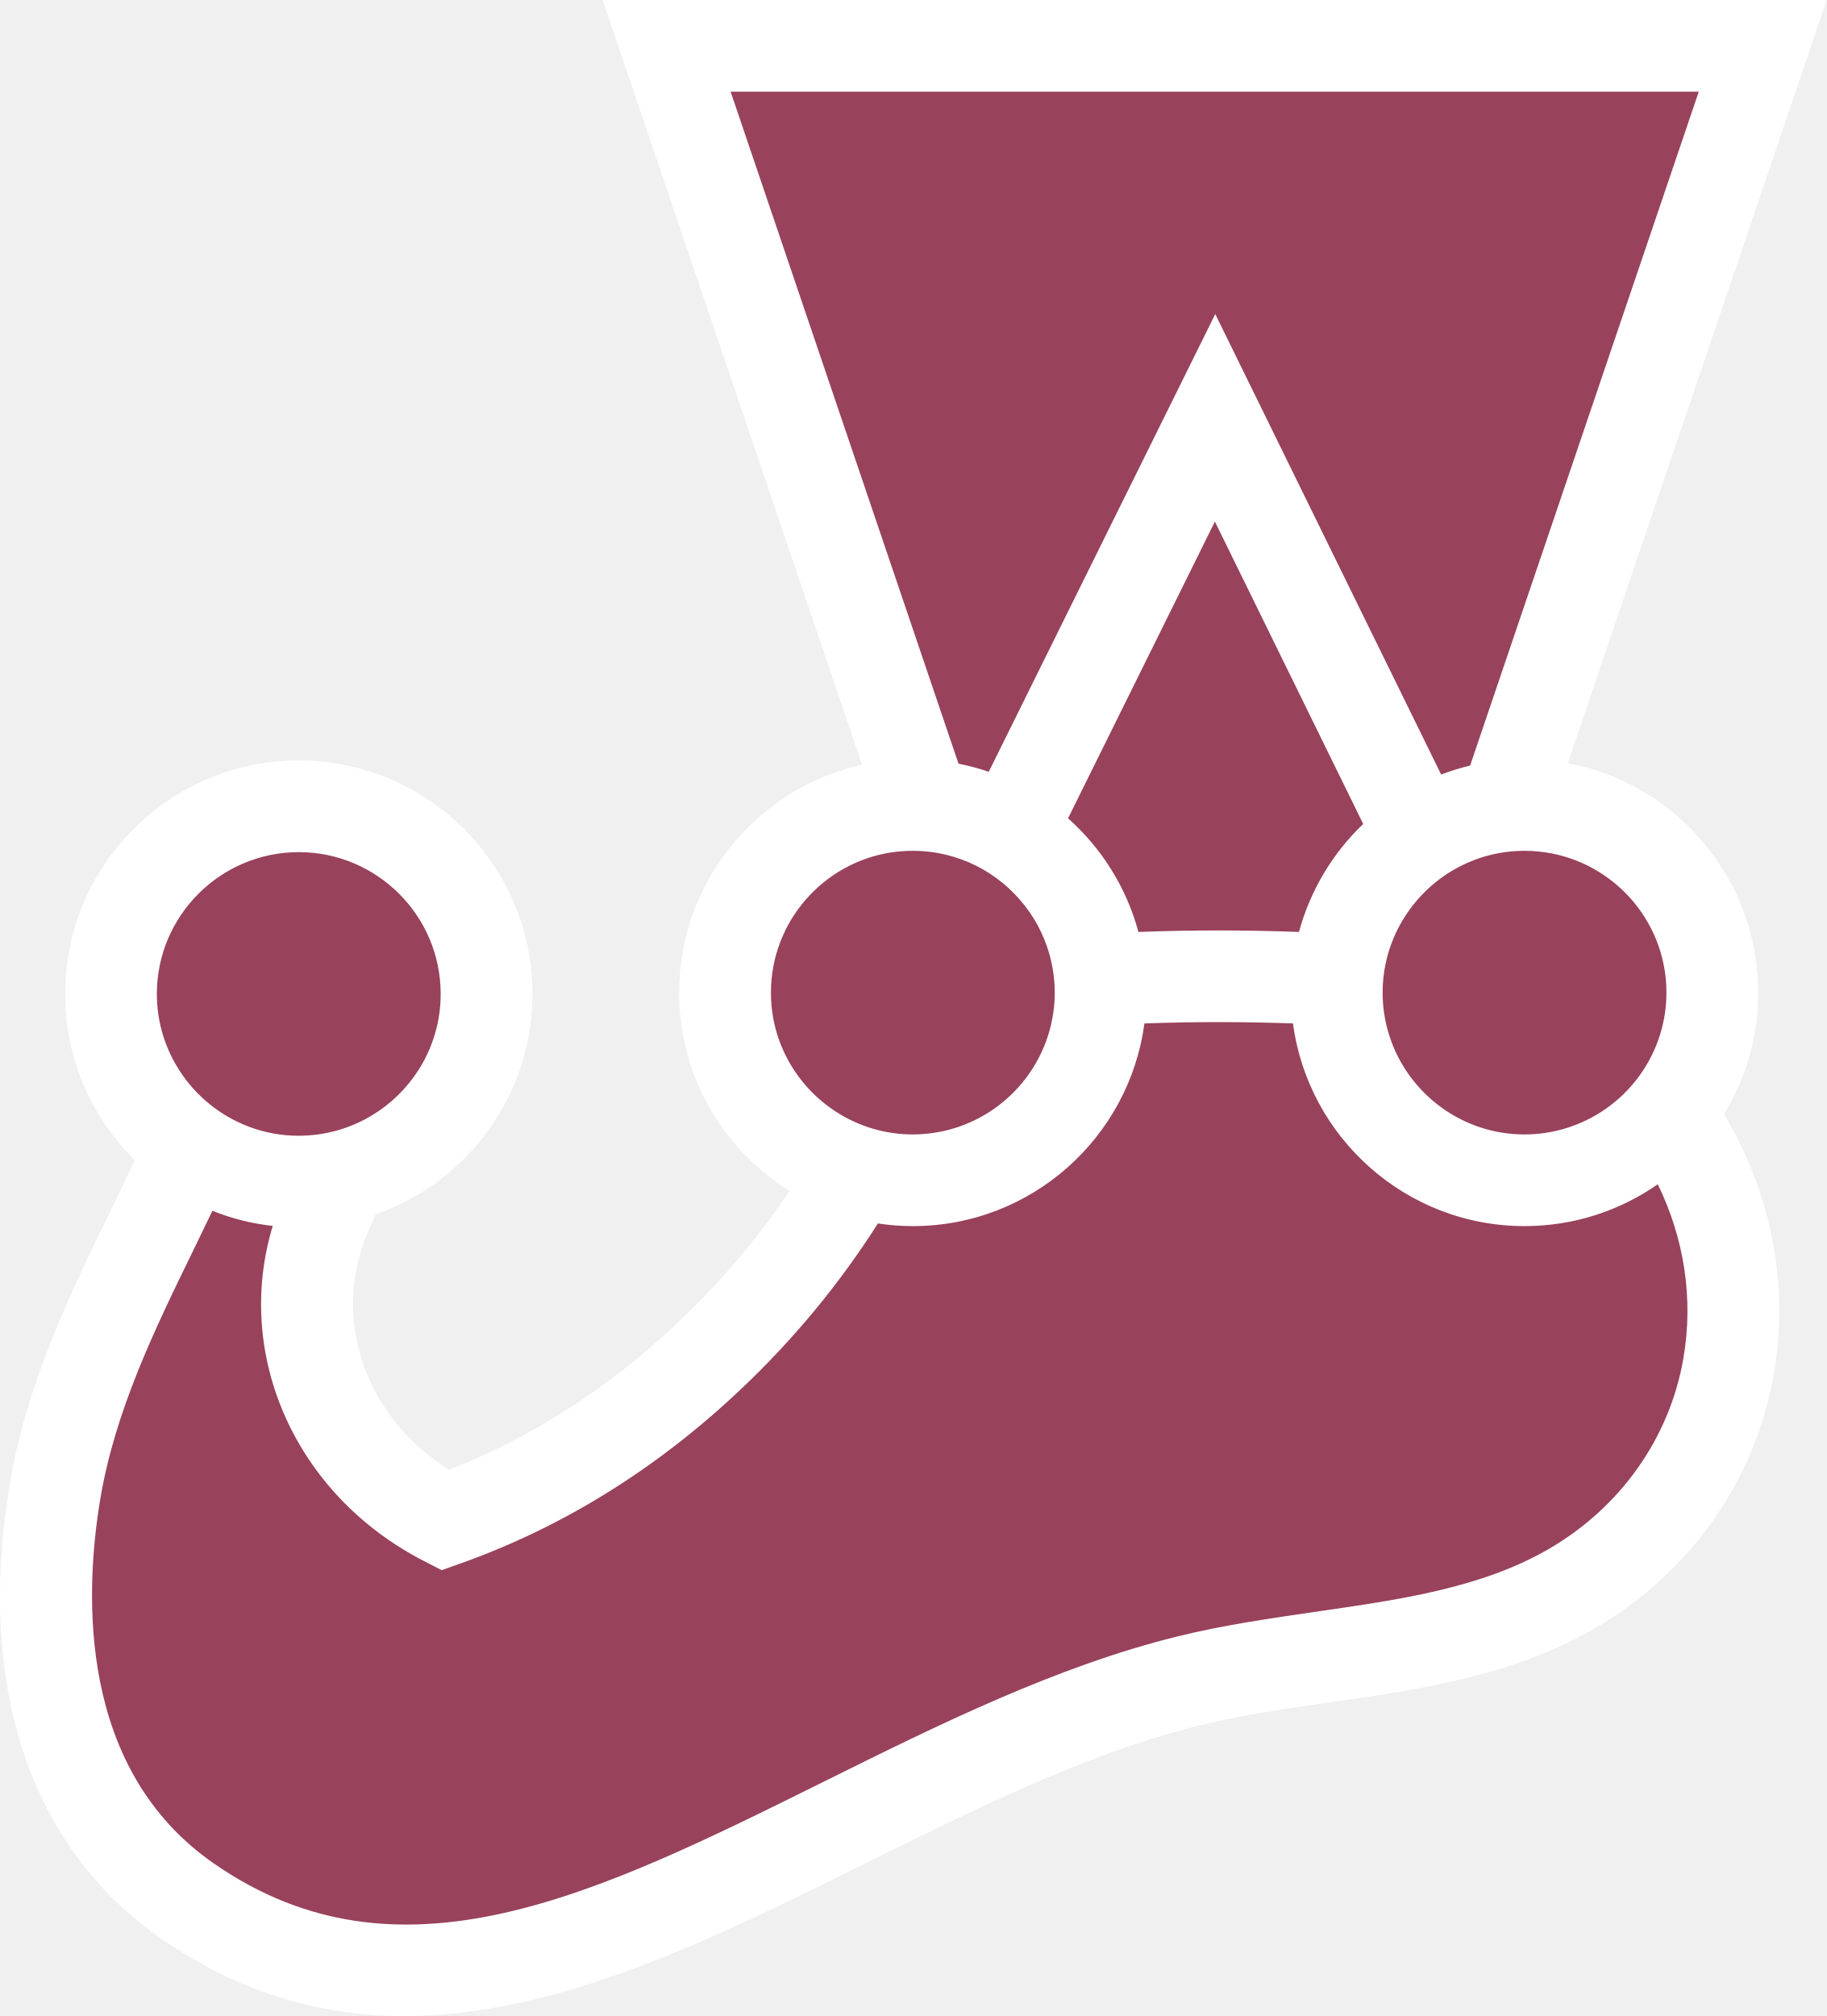
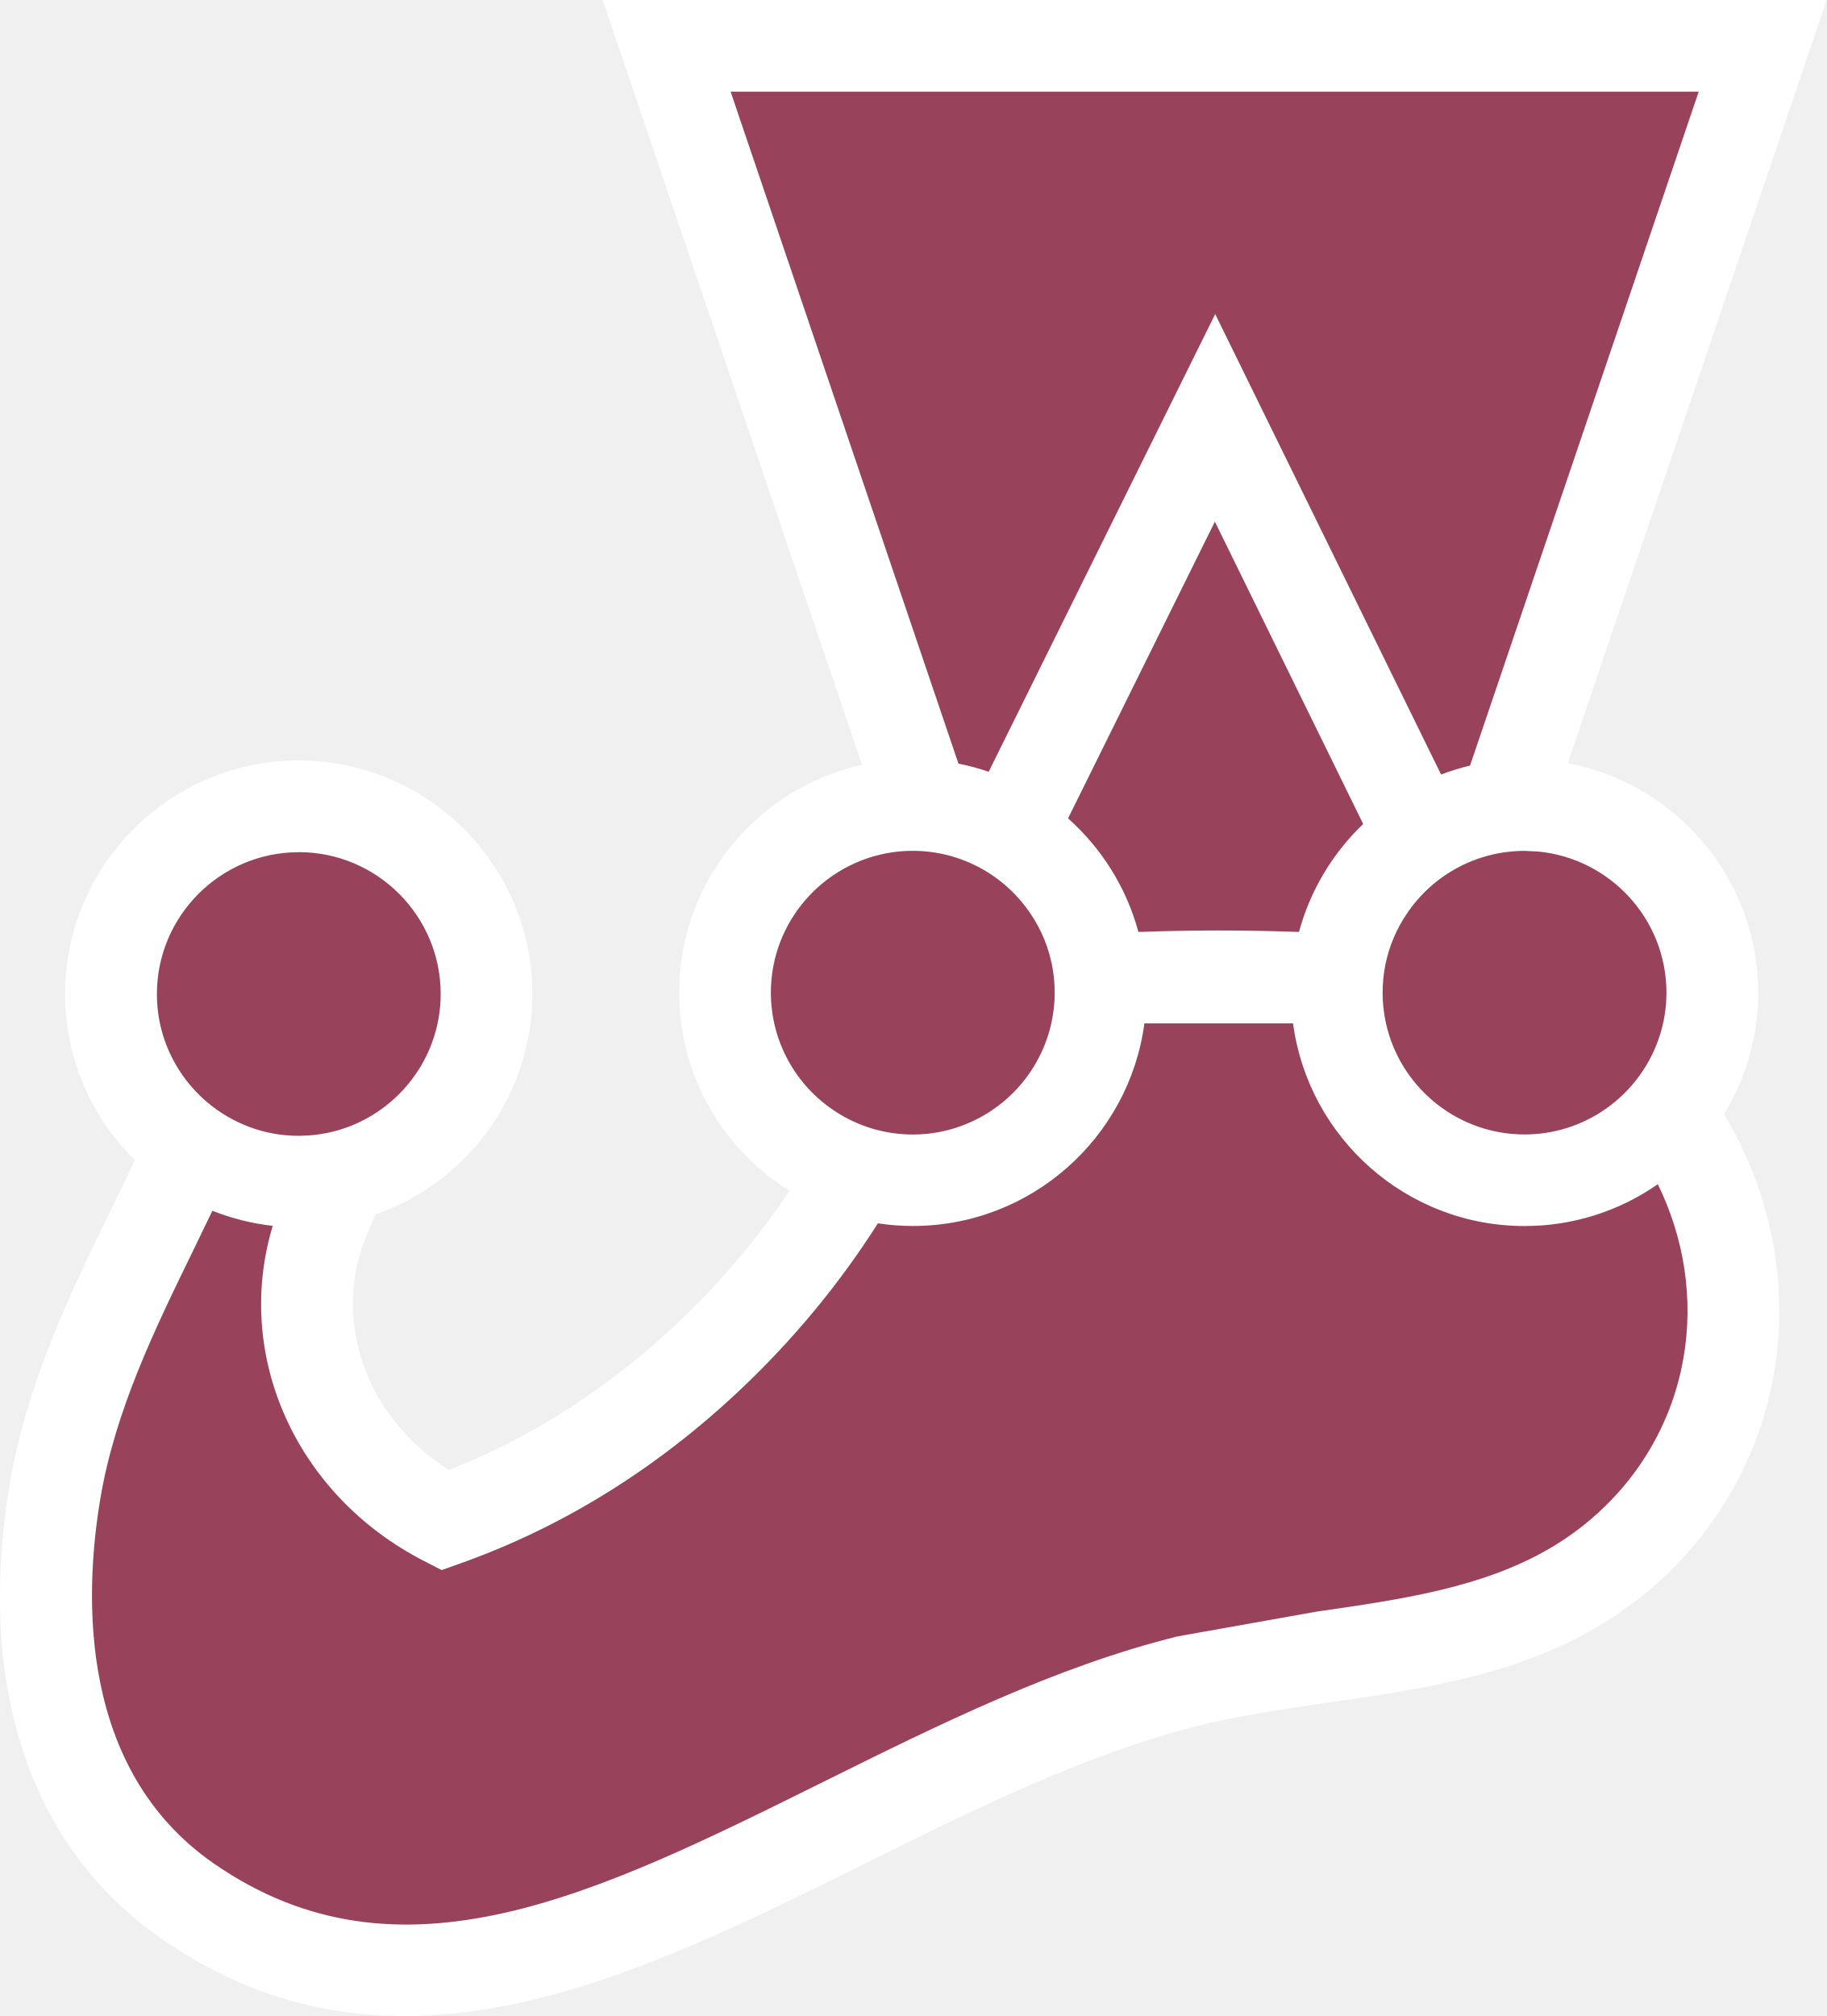
- <svg xmlns="http://www.w3.org/2000/svg" width="29" height="32" viewBox="0 0 29 32" fill="transparent">
-   <path fill="#99425B" d="M27.184 15.755C27.184 14.111 25.85 12.777 24.203 12.777C24.097 12.777 23.993 12.783 23.89 12.793L27.984 0.727H10.584L14.673 12.783C14.612 12.779 14.552 12.777 14.492 12.777C12.845 12.777 11.51 14.11 11.51 15.756C11.51 17.085 12.383 18.211 13.586 18.594C12.951 19.694 12.15 20.685 11.242 21.541C10.007 22.706 8.594 23.588 7.065 24.132C5.245 23.198 4.385 21.12 5.161 19.299C5.248 19.093 5.338 18.884 5.423 18.677C6.742 18.369 7.724 17.188 7.724 15.777C7.724 14.132 6.39 12.798 4.743 12.798C3.097 12.798 1.762 14.132 1.762 15.777C1.762 16.786 2.264 17.677 3.032 18.215C2.294 19.894 1.21 21.651 0.872 23.687C0.467 26.127 0.871 28.717 2.983 30.179C7.902 33.586 13.242 28.068 18.872 26.68C20.912 26.178 23.152 26.259 24.949 25.219C26.299 24.438 27.189 23.143 27.442 21.689C27.691 20.253 27.328 18.824 26.491 17.665C26.94 17.13 27.185 16.453 27.184 15.755Z" />
-   <path fill="white" d="M26.724 21.565C26.505 22.827 25.725 23.929 24.584 24.589C23.521 25.204 22.247 25.388 20.897 25.582C20.175 25.687 19.427 25.794 18.697 25.974C16.767 26.45 14.897 27.378 13.089 28.275C9.47 30.071 6.344 31.622 3.398 29.581C1.239 28.087 1.339 25.321 1.59 23.806C1.823 22.402 2.453 21.108 3.063 19.858C3.166 19.645 3.269 19.433 3.372 19.219C3.679 19.342 4.001 19.423 4.33 19.459C3.709 21.505 4.685 23.729 6.732 24.779L7.012 24.923L7.309 24.818C8.928 24.242 10.419 23.318 11.742 22.07C12.597 21.265 13.332 20.373 13.937 19.42C14.12 19.448 14.306 19.462 14.492 19.462C16.371 19.462 17.927 18.058 18.168 16.245C18.937 16.217 19.754 16.217 20.527 16.245C20.768 18.058 22.324 19.462 24.203 19.462C24.989 19.462 25.718 19.216 26.318 18.798C26.735 19.65 26.89 20.609 26.724 21.565ZM4.743 13.526C5.986 13.526 6.996 14.536 6.996 15.777C6.997 16.207 6.873 16.627 6.641 16.989C6.266 17.572 5.63 17.972 4.898 18.022C4.847 18.026 4.795 18.028 4.743 18.028C4.466 18.028 4.201 17.978 3.956 17.886C3.462 17.7 3.049 17.349 2.787 16.891C2.592 16.552 2.49 16.168 2.49 15.777C2.49 14.536 3.501 13.526 4.743 13.526ZM12.239 15.756C12.239 14.628 13.073 13.691 14.157 13.529C14.266 13.513 14.378 13.505 14.492 13.505C15.214 13.505 15.857 13.846 16.269 14.376C16.373 14.508 16.461 14.651 16.532 14.803C16.672 15.101 16.745 15.426 16.745 15.756C16.745 15.935 16.723 16.11 16.683 16.278C16.463 17.197 15.679 17.899 14.719 17.995C14.644 18.003 14.568 18.007 14.492 18.007C14.058 18.007 13.634 17.882 13.271 17.646C12.65 17.244 12.239 16.547 12.239 15.756ZM21.642 13.079C21.152 13.546 20.799 14.139 20.622 14.793C19.773 14.761 18.922 14.761 18.073 14.793C17.883 14.086 17.488 13.463 16.956 12.989L19.287 8.279L21.642 13.079ZM11.599 1.455H26.969L23.339 12.152C23.182 12.189 23.029 12.237 22.879 12.294L19.293 4.985L15.697 12.251C15.54 12.197 15.38 12.154 15.217 12.122L11.599 1.455ZM26.456 15.756C26.456 15.981 26.422 16.199 26.36 16.405C26.213 16.89 25.907 17.311 25.492 17.601C25.114 17.865 24.664 18.007 24.203 18.007C23.163 18.007 22.285 17.298 22.027 16.339C21.976 16.149 21.95 15.953 21.95 15.756C21.95 15.448 22.012 15.155 22.125 14.887C22.183 14.75 22.254 14.62 22.338 14.497C22.743 13.899 23.427 13.505 24.203 13.505C24.274 13.505 24.344 13.508 24.414 13.515C25.558 13.621 26.456 14.585 26.456 15.756ZM27.912 15.756C27.912 13.946 26.608 12.437 24.889 12.114L29 0H9.568L13.686 12.139C12.027 12.508 10.782 13.989 10.782 15.756C10.782 17.082 11.484 18.248 12.536 18.903C12.03 19.656 11.43 20.364 10.743 21.012C9.652 22.04 8.438 22.819 7.128 23.332C5.809 22.504 5.252 20.943 5.831 19.583L5.961 19.277C7.41 18.772 8.453 17.394 8.453 15.777C8.453 13.733 6.789 12.071 4.743 12.071C2.698 12.071 1.034 13.733 1.034 15.777C1.034 16.808 1.458 17.742 2.141 18.415C2.014 18.685 1.885 18.953 1.754 19.221C1.129 20.503 0.421 21.955 0.154 23.568C-0.378 26.771 0.48 29.331 2.568 30.777C3.836 31.655 5.123 32 6.418 32C8.856 32 11.323 30.776 13.736 29.578C15.474 28.716 17.271 27.824 19.046 27.387C19.706 27.224 20.386 27.126 21.105 27.023C22.532 26.817 24.008 26.604 25.314 25.848C26.829 24.971 27.866 23.501 28.159 21.814C28.411 20.365 28.108 18.915 27.369 17.684C27.725 17.104 27.913 16.436 27.912 15.756Z" />
+ <svg xmlns="http://www.w3.org/2000/svg" width="29" height="32" fill="transparent">
+   <path fill="#99425b" d="M27.184 15.755a2.98 2.98 0 0 0-2.981-2.979c-.106 0-.21.006-.313.017L27.984.727H10.584l4.089 12.055-.181-.006a2.98 2.98 0 0 0-.905 5.817c-.636 1.1-1.436 2.091-2.344 2.948-1.235 1.164-2.649 2.047-4.177 2.591-1.82-.934-2.68-3.012-1.904-4.834l.262-.622a2.98 2.98 0 0 0-.68-5.878 2.98 2.98 0 0 0-2.981 2.979c0 1.009.502 1.9 1.27 2.439-.738 1.678-1.822 3.435-2.16 5.471-.405 2.44-.001 5.03 2.111 6.493 4.919 3.407 10.259-2.112 15.889-3.499 2.04-.503 4.28-.422 6.078-1.462 1.35-.781 2.24-2.076 2.492-3.529.25-1.436-.114-2.866-.951-4.025.449-.535.694-1.211.693-1.909z" />
+   <path fill="#fff" d="M26.724 21.565c-.219 1.262-.999 2.364-2.14 3.024-1.063.615-2.338.799-3.687.993l-2.2.392c-1.93.476-3.8 1.404-5.609 2.301-3.619 1.796-6.744 3.347-9.691 1.306-2.159-1.495-2.059-4.26-1.807-5.776.233-1.404.863-2.697 1.473-3.948l.309-.639c.307.123.629.203.958.24-.62 2.045.355 4.269 2.402 5.32l.28.144.297-.106c1.619-.576 3.11-1.5 4.433-2.747.855-.806 1.59-1.698 2.195-2.651a3.72 3.72 0 0 0 .555.042c1.879 0 3.435-1.404 3.676-3.216h2.36c.241 1.813 1.797 3.217 3.676 3.217a3.69 3.69 0 0 0 2.115-.664c.417.853.572 1.812.406 2.767zM4.743 13.526c1.242 0 2.253 1.01 2.253 2.251 0 .43-.123.85-.356 1.212-.374.584-1.011.984-1.742 1.034l-.155.006c-.277 0-.542-.05-.787-.142-.494-.186-.907-.537-1.169-.995-.195-.339-.297-.723-.296-1.114 0-1.241 1.011-2.251 2.253-2.251zm7.495 2.23c0-1.128.834-2.064 1.919-2.226a2.25 2.25 0 0 1 2.112.847c.103.132.191.275.263.427.14.298.213.623.212.953 0 .18-.022.355-.062.523a2.26 2.26 0 0 1-1.964 1.717c-.075.008-.15.011-.227.011a2.24 2.24 0 0 1-1.221-.361 2.25 2.25 0 0 1-1.032-1.89zm9.404-2.677a3.71 3.71 0 0 0-1.02 1.714c-.849-.031-1.699-.031-2.549 0-.191-.707-.586-1.33-1.117-1.803l2.331-4.71 2.355 4.8zM11.599 1.455h15.369l-3.63 10.697c-.156.037-.31.085-.46.142l-3.586-7.309-3.596 7.265a3.68 3.68 0 0 0-.48-.129L11.599 1.455zm14.857 14.301c0 .226-.034.444-.096.649a2.26 2.26 0 0 1-.868 1.196 2.24 2.24 0 0 1-1.289.406c-1.04 0-1.918-.708-2.176-1.667-.051-.19-.077-.387-.077-.584 0-.308.062-.601.175-.868.058-.137.129-.268.213-.39a2.25 2.25 0 0 1 1.865-.992l.211.01c1.144.107 2.042 1.071 2.042 2.241zm1.456 0c0-1.809-1.305-3.319-3.023-3.641L29 0H9.568l4.117 12.139c-1.659.369-2.903 1.85-2.903 3.617 0 1.327.702 2.492 1.753 3.147-.506.753-1.106 1.462-1.793 2.11-1.09 1.027-2.305 1.807-3.614 2.32-1.319-.828-1.876-2.389-1.298-3.749l.131-.307c1.449-.505 2.491-1.883 2.491-3.5 0-2.044-1.664-3.706-3.709-3.706s-3.709 1.662-3.709 3.706c0 1.031.424 1.965 1.107 2.638l-.388.806c-.624 1.281-1.332 2.734-1.6 4.346-.532 3.203.326 5.764 2.415 7.21C3.836 31.655 5.123 32 6.418 32c2.439 0 4.906-1.224 7.319-2.422 1.738-.862 3.535-1.754 5.31-2.191.66-.163 1.34-.261 2.059-.364 1.427-.206 2.902-.418 4.209-1.174 1.515-.877 2.552-2.347 2.845-4.034.252-1.448-.051-2.899-.79-4.129a3.68 3.68 0 0 0 .543-1.929z" />
</svg>
